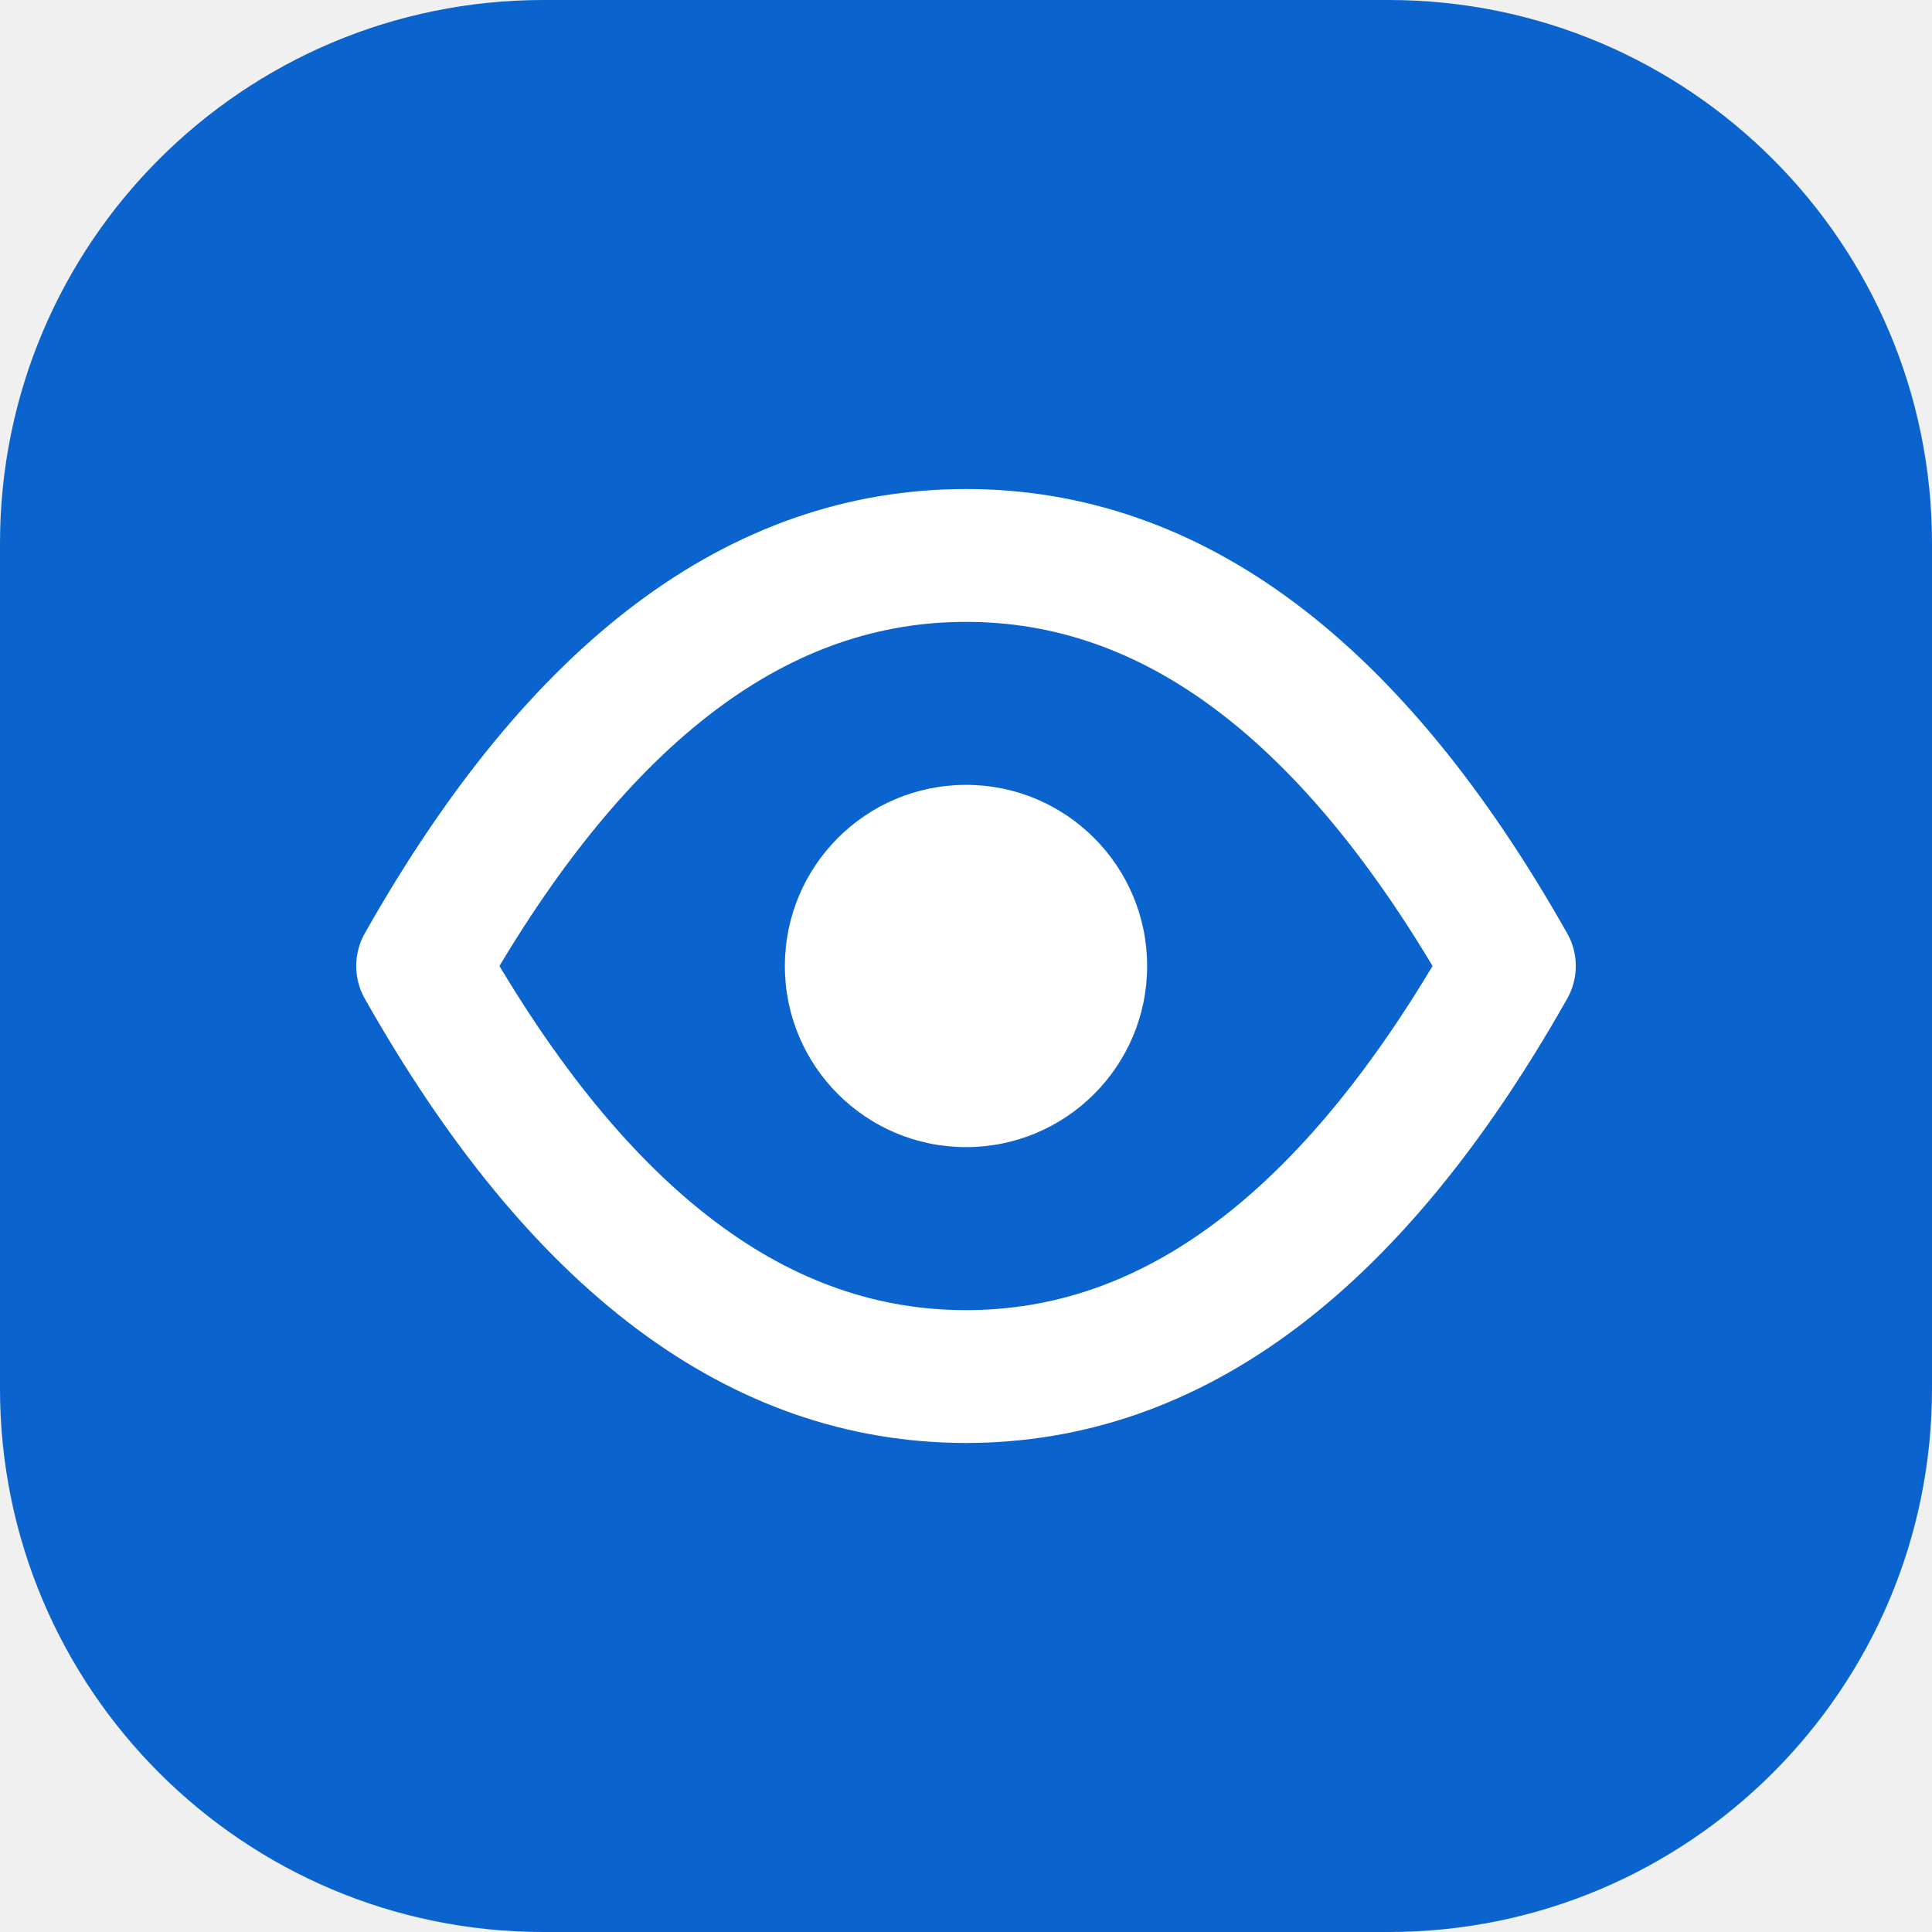
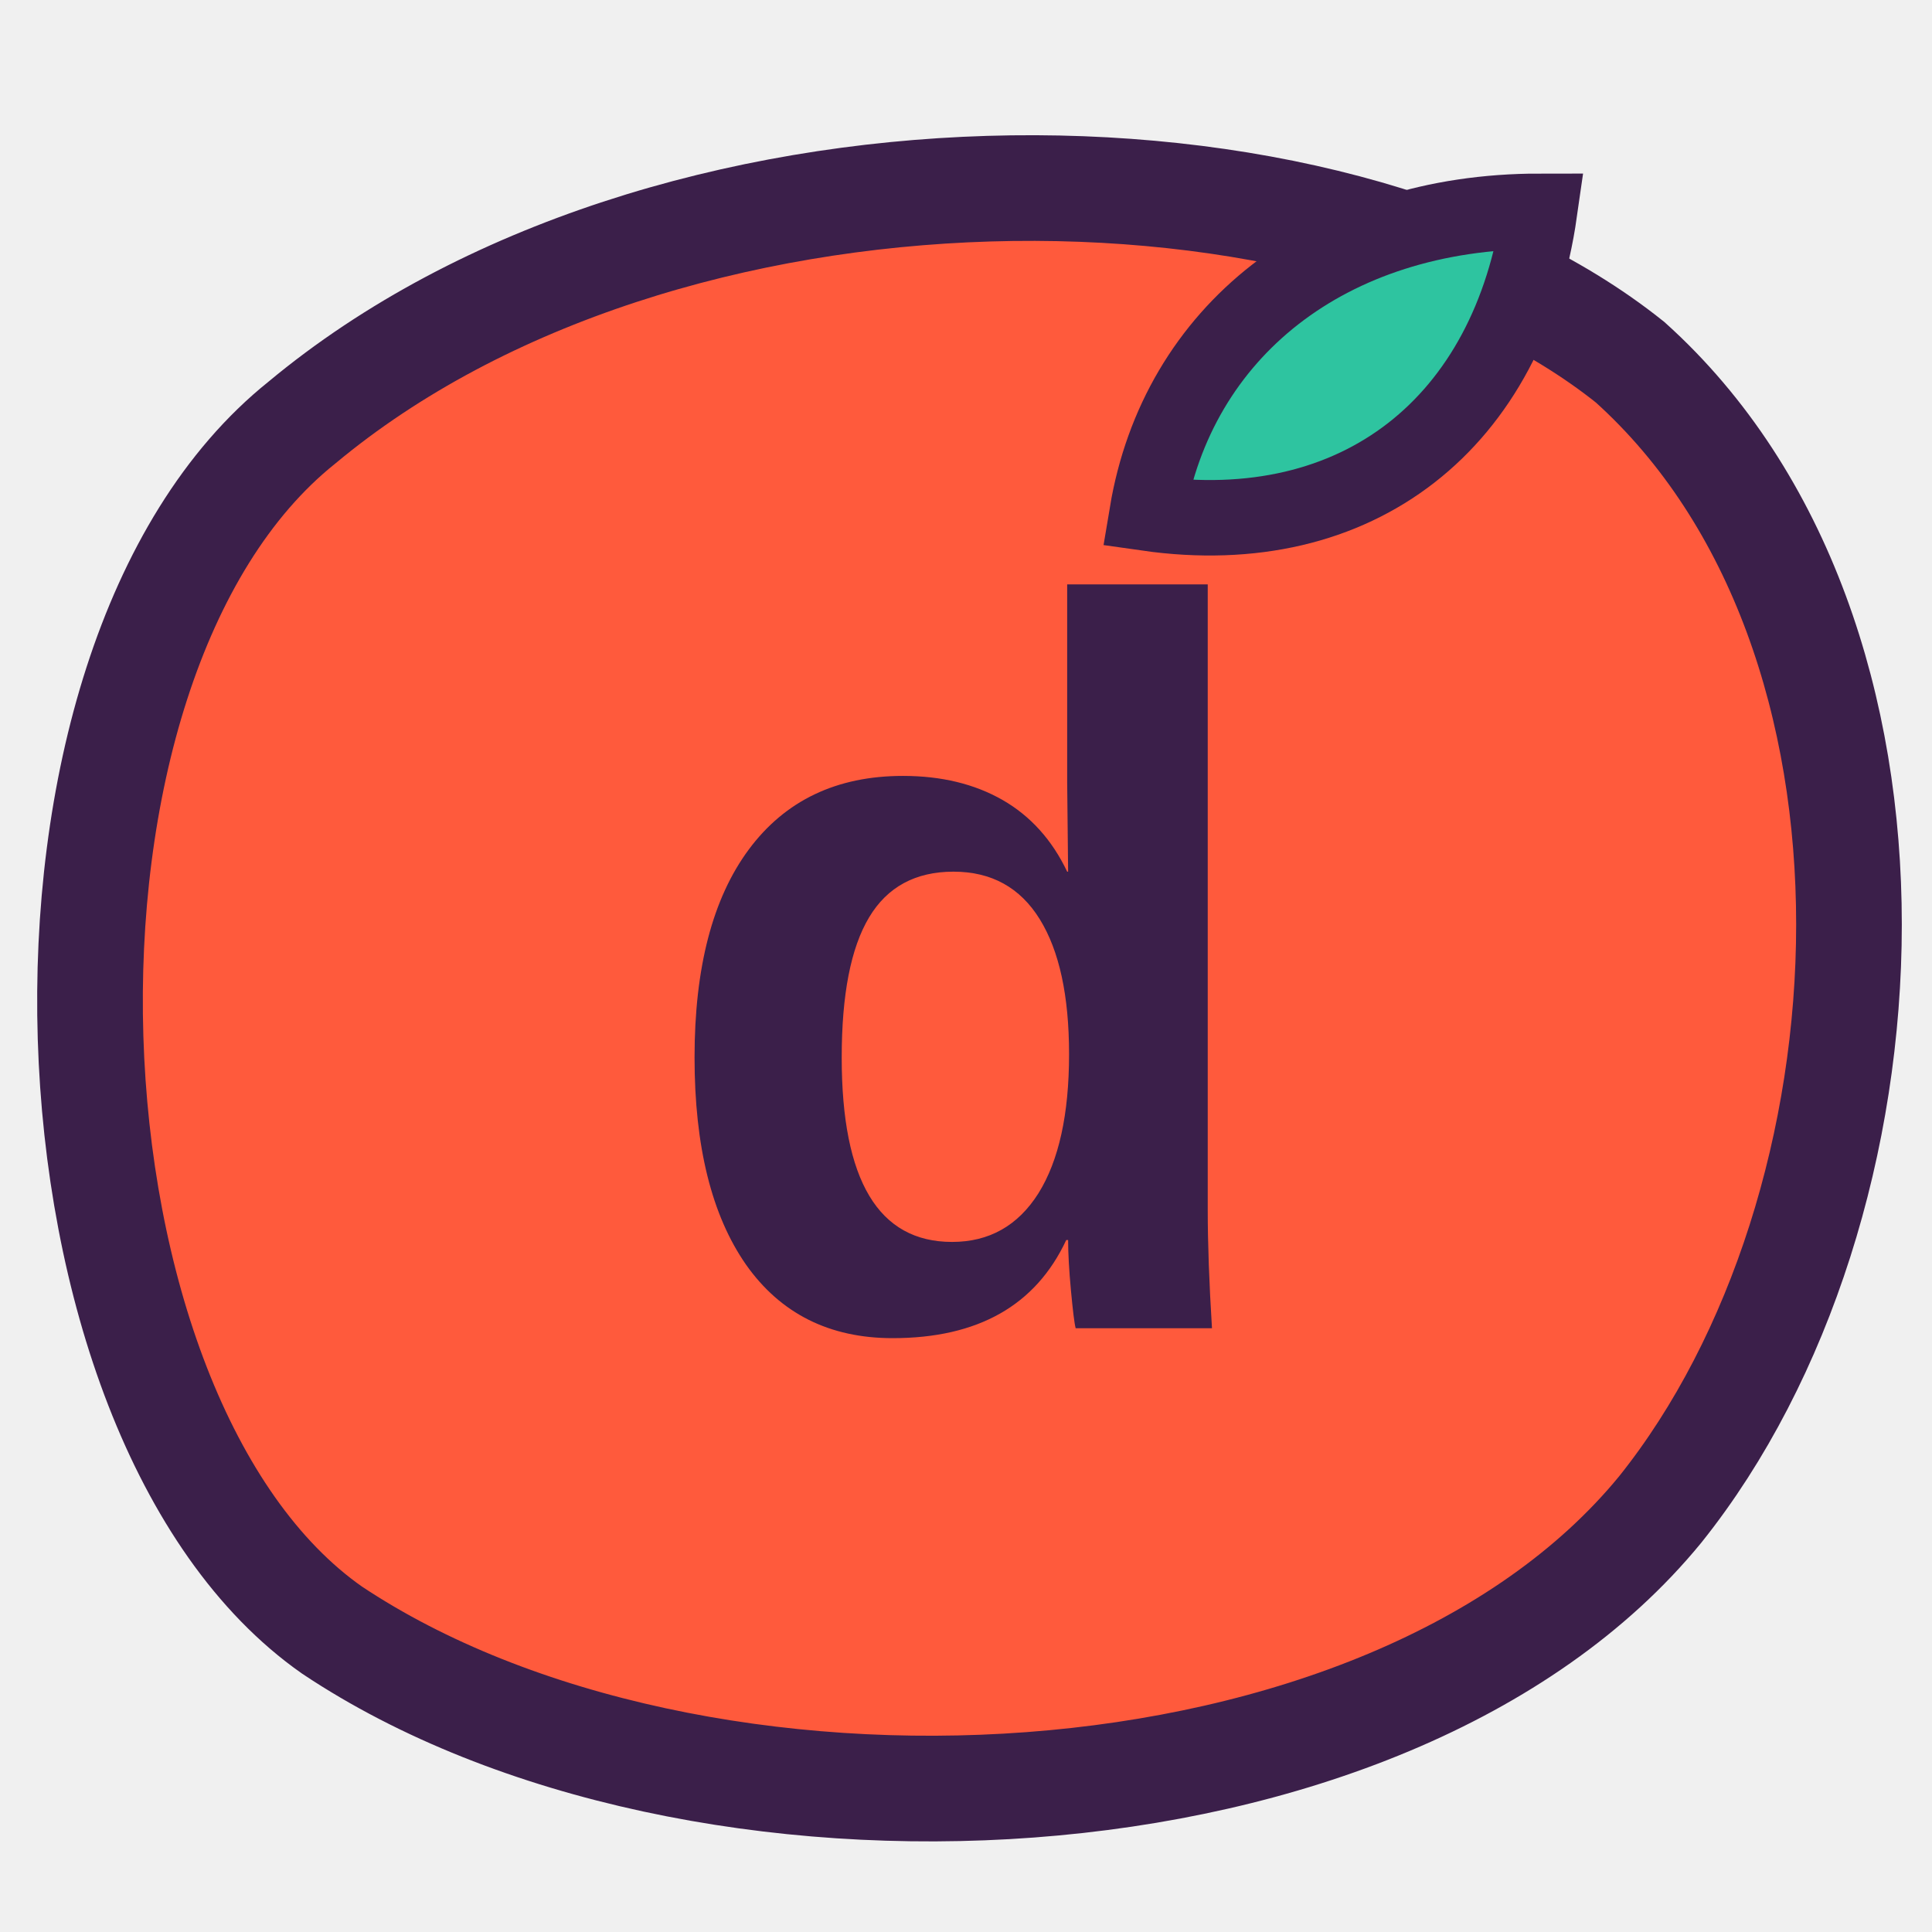
- <svg xmlns="http://www.w3.org/2000/svg" viewBox="0 0 32 32">
-   <rect width="32" height="32" rx="9" fill="#0B63CE" />
-   <path d="M7 16c2.6-4.6 5.6-6.8 9-6.8s6.4 2.2 9 6.8c-2.6 4.6-5.6 6.8-9 6.8S9.6 20.6 7 16z" fill="none" stroke="#fff" stroke-width="2.2" stroke-linejoin="round" />
-   <circle cx="16" cy="16" r="3" fill="#fff" />
+ <svg xmlns="http://www.w3.org/2000/svg" viewBox="0 0 64 64">
+   <path d="M10 14C22 4 44 4 54 12c10 9 9 28 1 38-9 11-32 12-44 4C1 47 0 22 10 14z" fill="#FF5A3C" stroke="#3B1F4A" stroke-width="3.5" />
+   <text x="32" y="44" text-anchor="middle" font-family="DM Sans, Arial, sans-serif" font-weight="900" font-size="34" fill="#3B1F4A">d</text>
+   <path d="M38 17c1-6 6-10 13-10-1 7-6 11-13 10z" fill="#2EC4A0" stroke="#3B1F4A" stroke-width="2.5" />
</svg>
